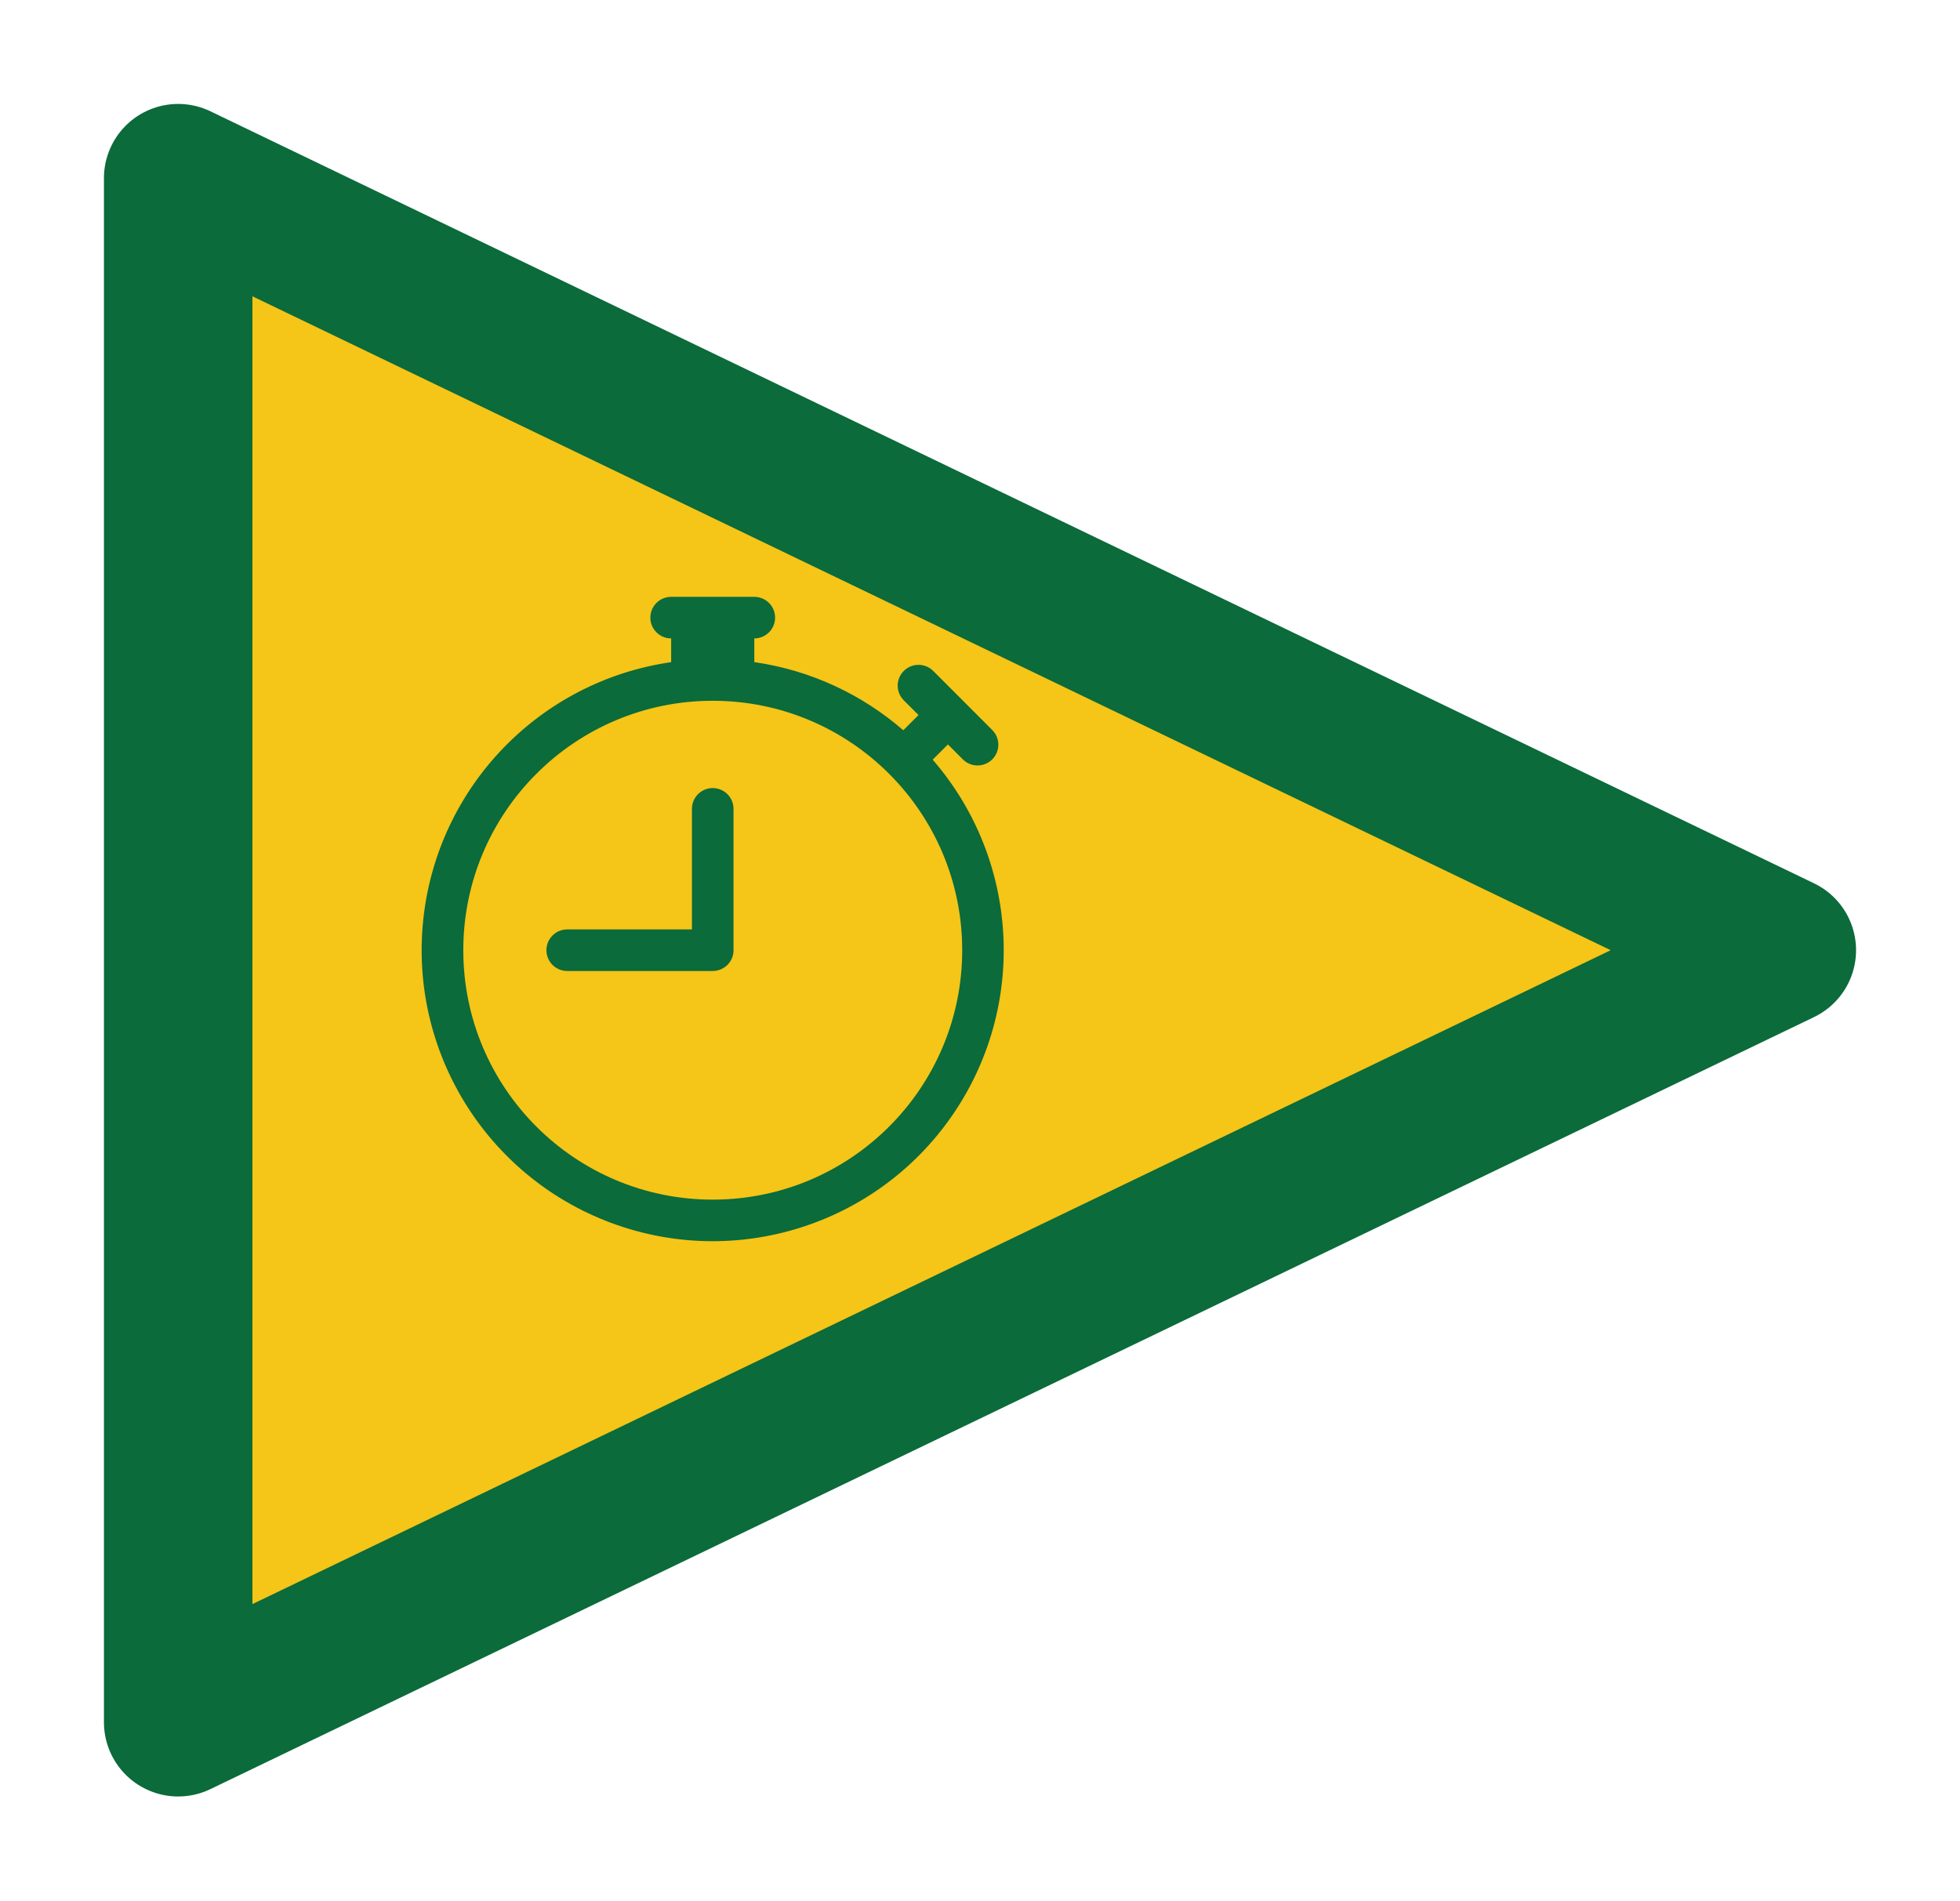
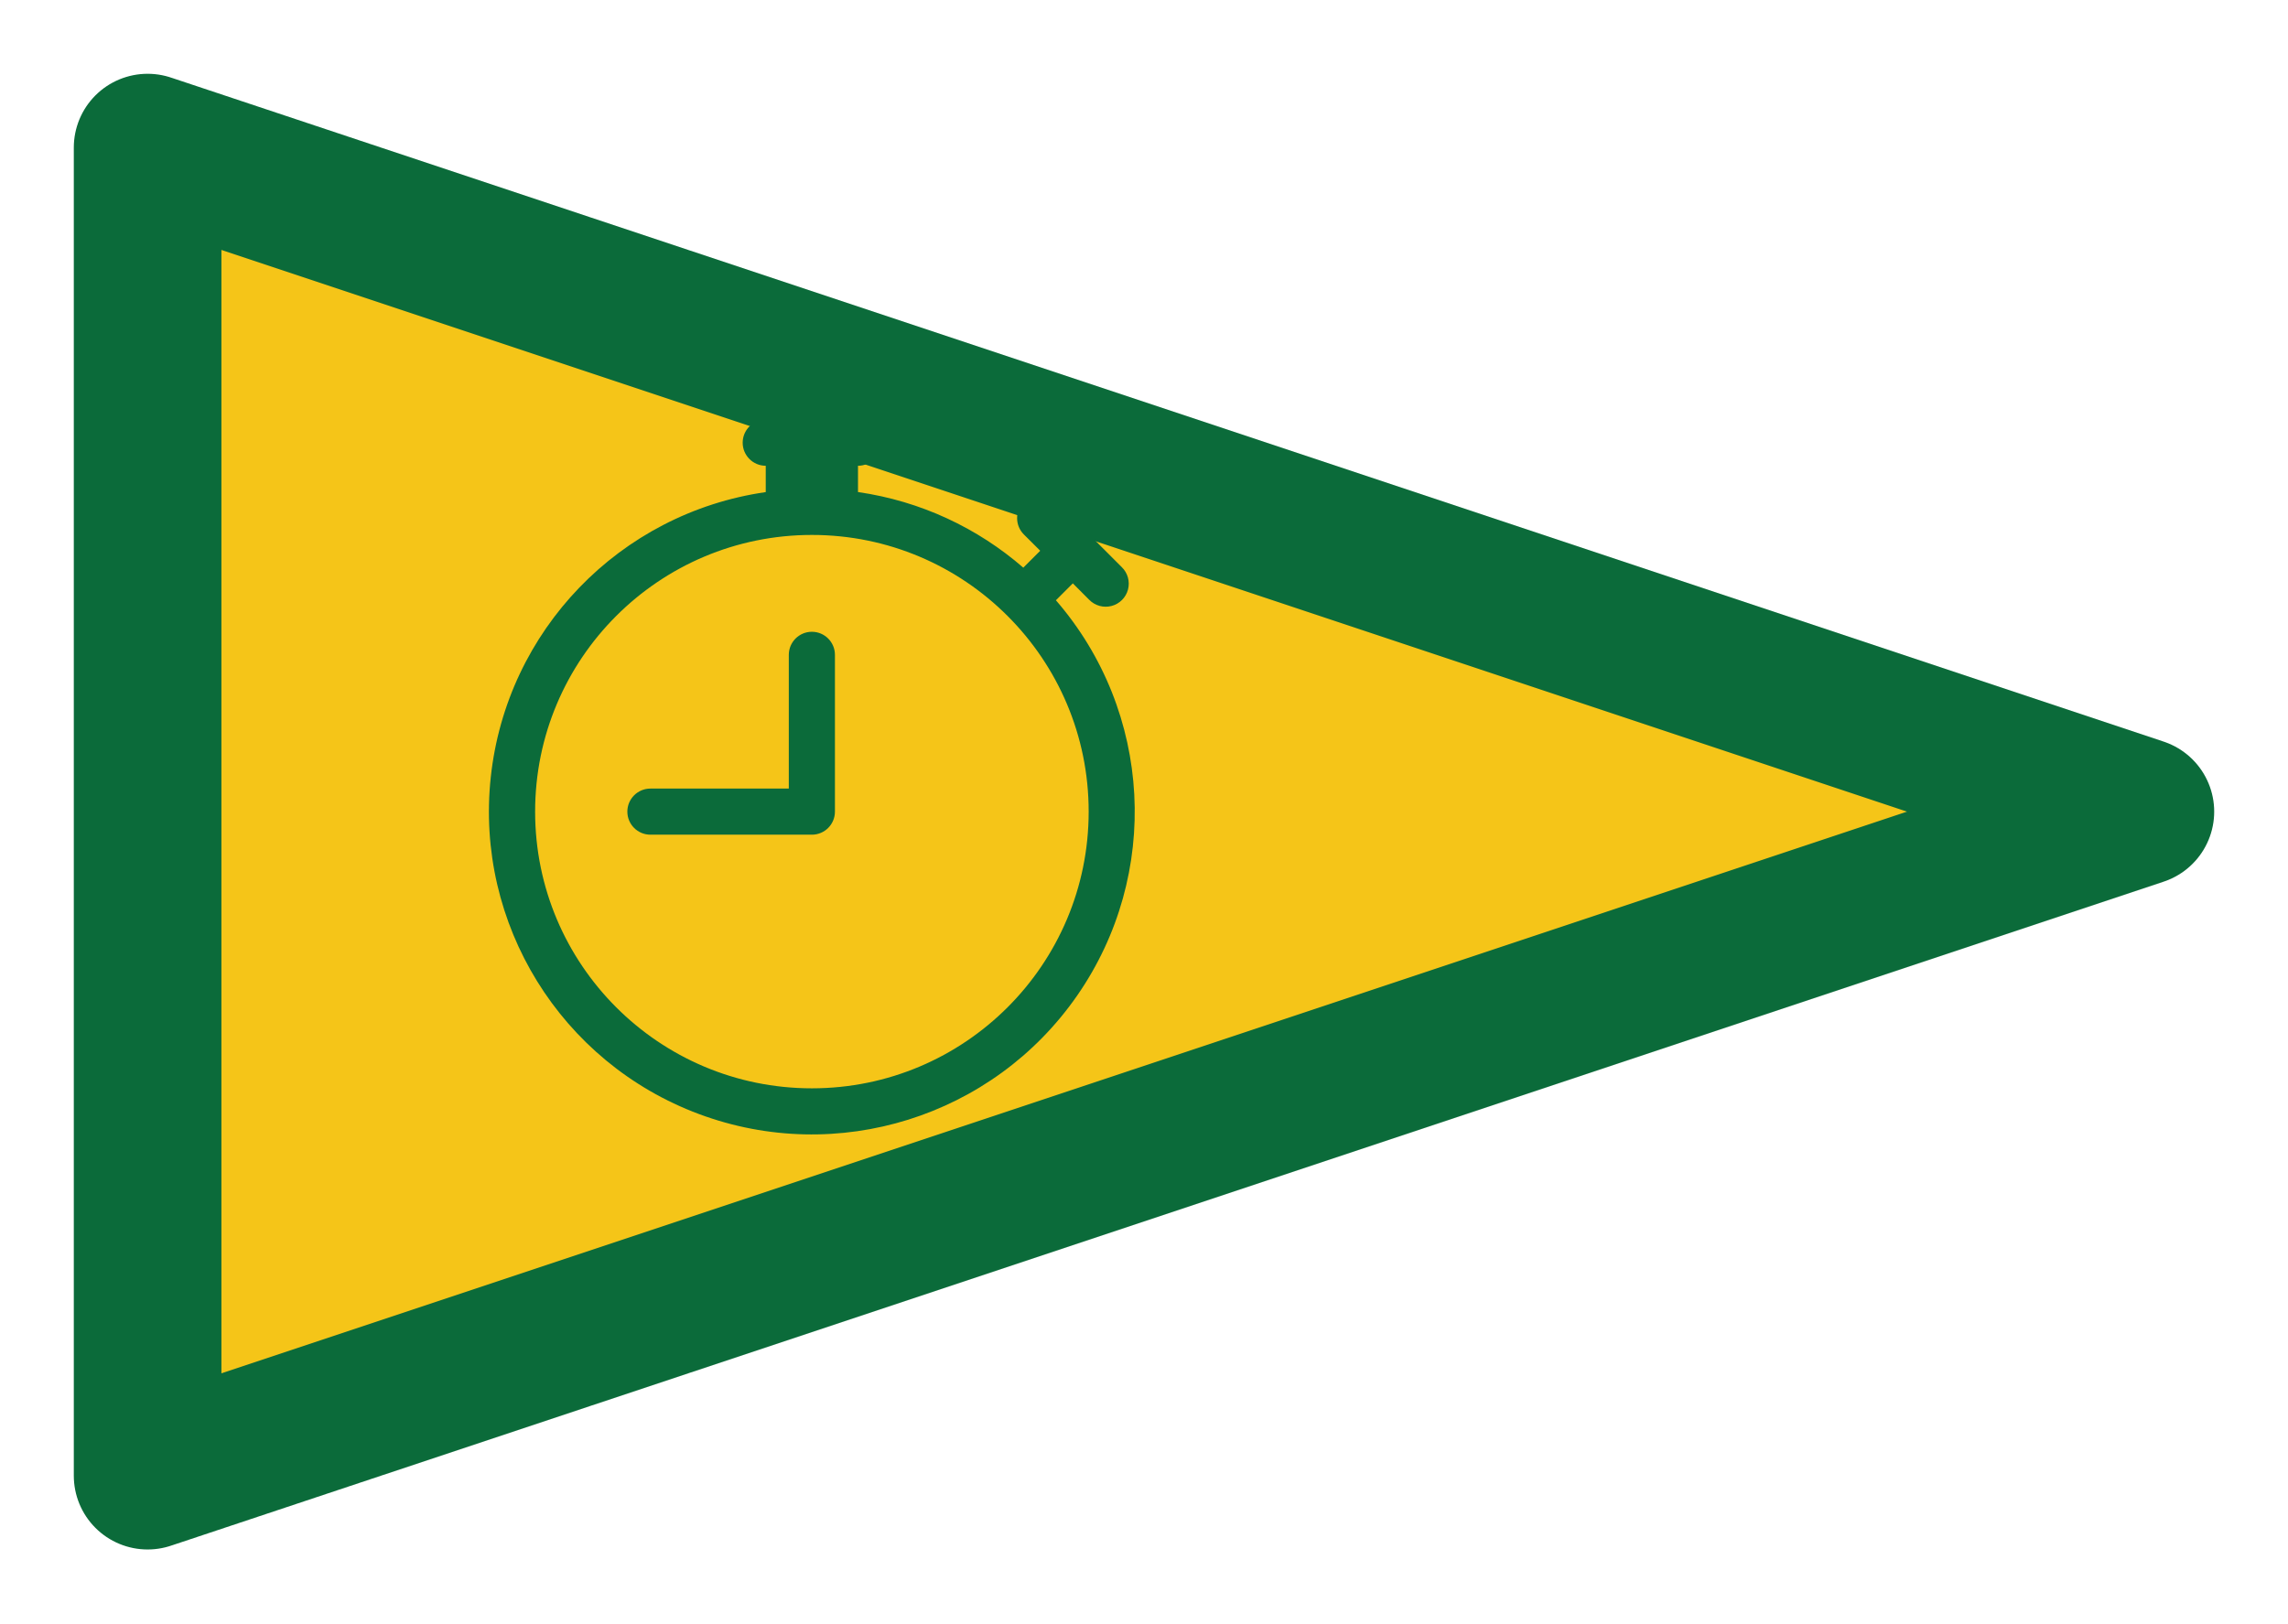
- <svg xmlns="http://www.w3.org/2000/svg" viewBox="22 20 66 64" role="img" aria-label="Regatta Timer burgee logo">
-   <path d="M28,26 L28,78 L82,52 Z" fill="#F5C518" stroke="#0B6B3A" stroke-width="5" stroke-linejoin="round" />
-   <g transform="translate(34.8,39.4) scale(1.4)" fill="#0B6B3A">
+ <svg xmlns="http://www.w3.org/2000/svg" viewBox="26 32 62 44" role="img" aria-label="Regatta Timer burgee logo">
+   <path d="M30,36 L30,72 L84,54 Z" fill="#F5C518" stroke="#0B6B3A" stroke-width="4" stroke-linejoin="round" />
+   <g transform="translate(38,42.75) scale(1.25)" fill="#0B6B3A">
    <path d="M8.5 5.6a.5.5 0 1 0-1 0v2.9h-3a.5.5 0 0 0 0 1H8a.5.5 0 0 0 .5-.5z" />
    <path d="M6.5 1A.5.5 0 0 1 7 .5h2a.5.5 0 0 1 0 1v.57c1.36.196 2.594.78 3.584 1.64l.012-.013.354-.354-.354-.353a.5.5 0 0 1 .707-.708l1.414 1.415a.5.5 0 1 1-.707.707l-.353-.354-.354.354-.013.012A7 7 0 1 1 7 2.071V1.5a.5.5 0 0 1-.5-.5M8 3a6 6 0 1 0 .001 12A6 6 0 0 0 8 3" />
  </g>
</svg>
